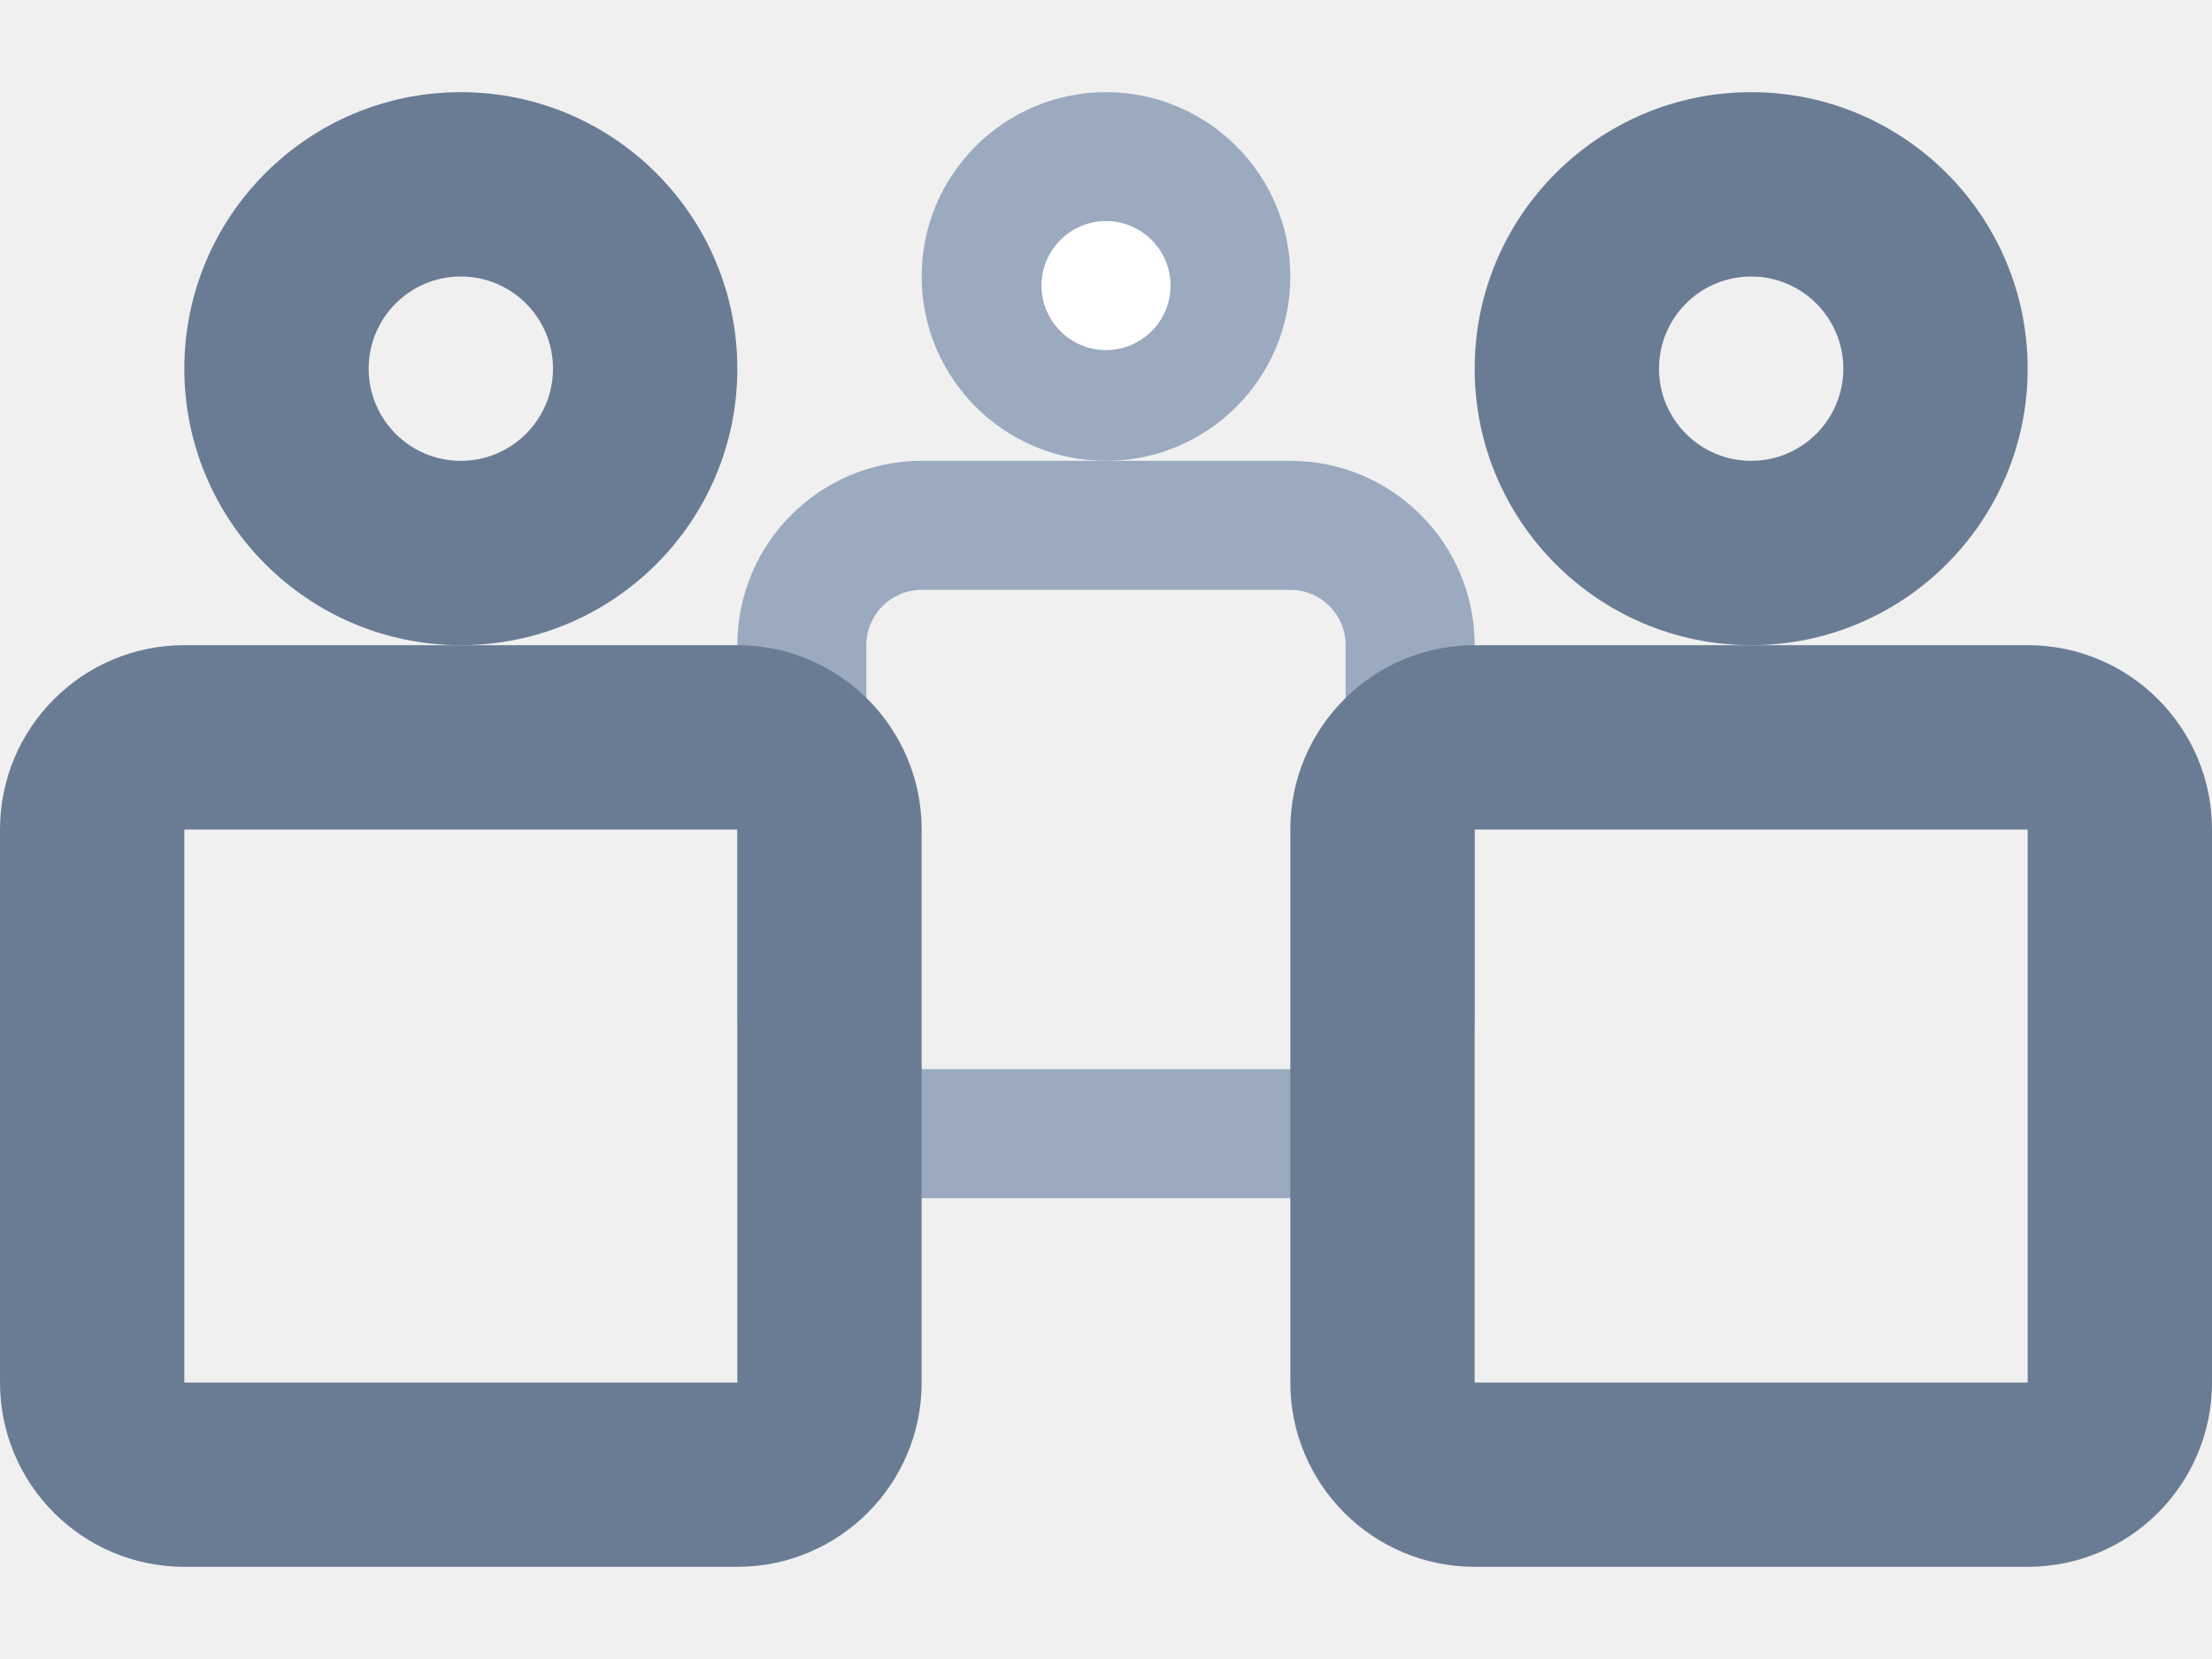
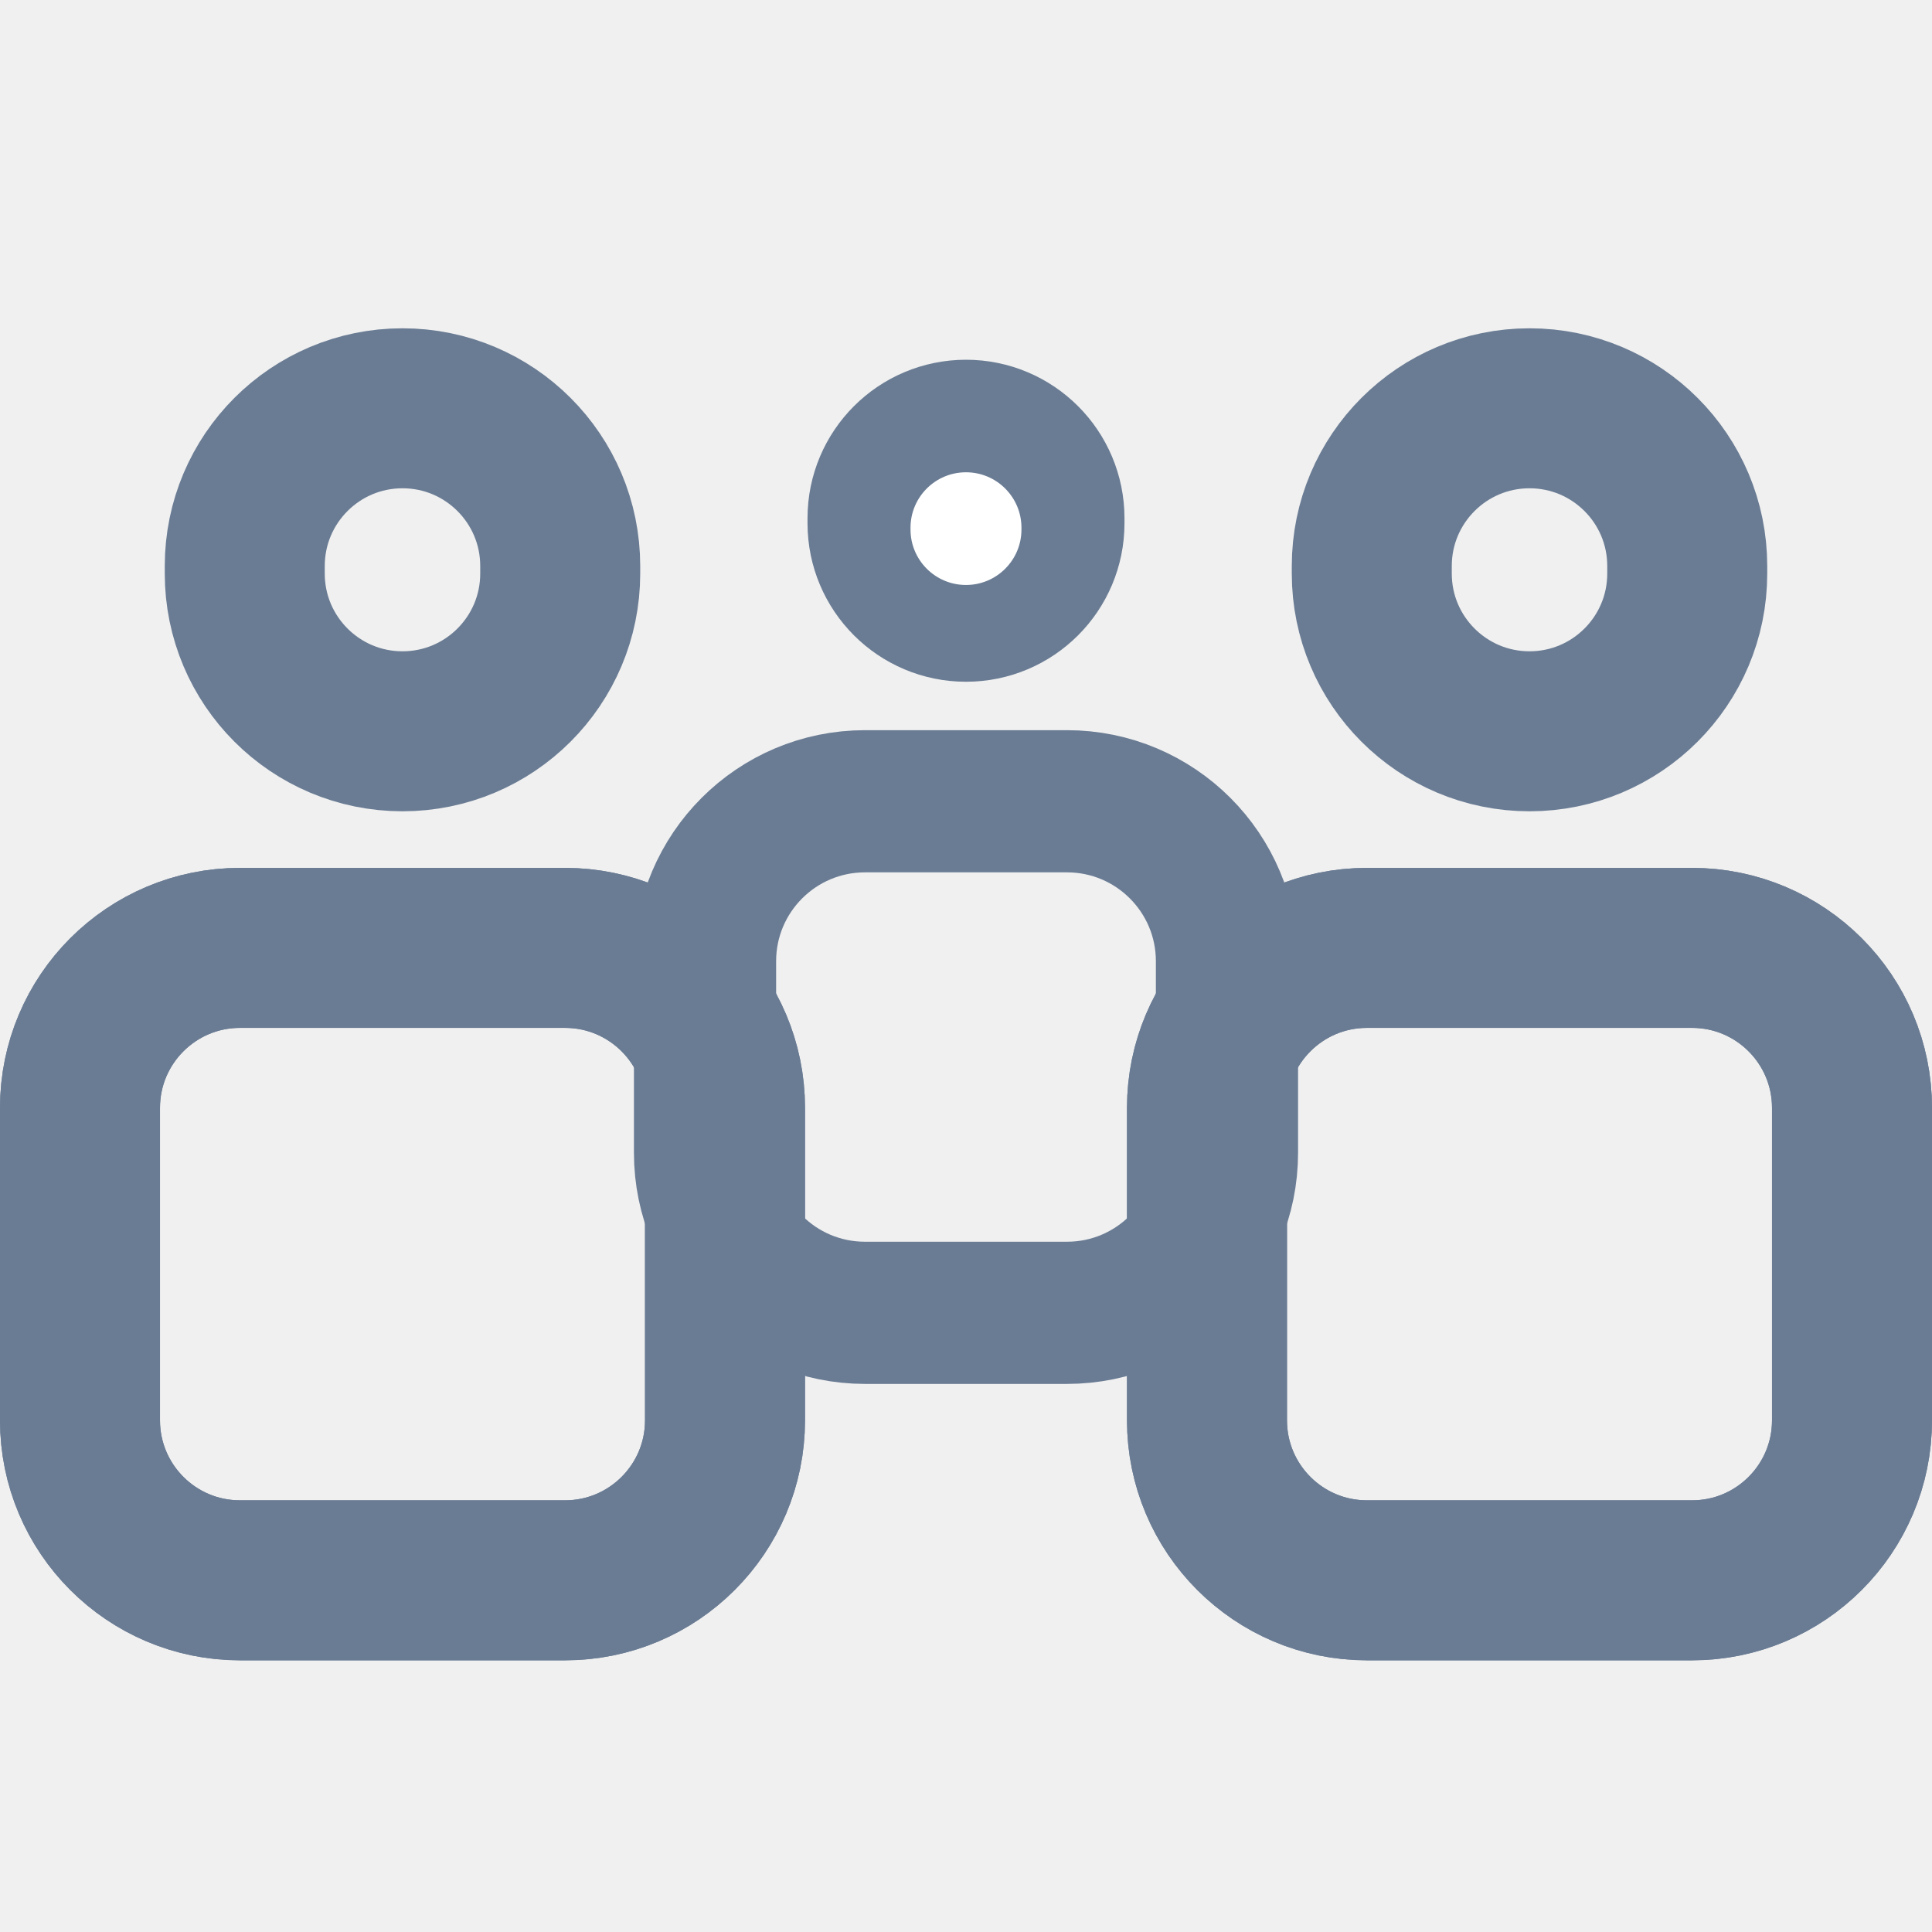
- <svg xmlns="http://www.w3.org/2000/svg" xmlns:xlink="http://www.w3.org/1999/xlink" width="12" height="9" viewBox="0 0 12 9" version="1.1">
-   <g id="Canvas" transform="translate(-3921 -24817)">
-     <g id="Group 9">
-       <g id="Rectangle 9">
-         <mask id="mask0_outline_ins">
-           <use xlink:href="#path0_fill" fill="white" transform="translate(3925 24819.5)" />
-         </mask>
-         <g mask="url(#mask0_outline_ins)">
-           <use xlink:href="#path1_stroke_2x" transform="translate(3925 24819.5)" fill="#9BAABF" />
-         </g>
-       </g>
-       <g id="Rectangle 9">
-         <mask id="mask1_outline_ins">
-           <use xlink:href="#path2_fill" fill="white" transform="translate(3921 24820.5)" />
-         </mask>
-         <g mask="url(#mask1_outline_ins)">
-           <use xlink:href="#path3_stroke_2x" transform="translate(3921 24820.5)" fill="#6A7C94" />
-         </g>
-       </g>
-       <g id="Rectangle 9">
-         <mask id="mask2_outline_ins">
-           <use xlink:href="#path4_fill" fill="white" transform="matrix(6.12323e-17 1 -1 6.12323e-17 3925 24817.5)" />
-         </mask>
-         <g mask="url(#mask2_outline_ins)">
-           <use xlink:href="#path5_stroke_2x" transform="matrix(6.12323e-17 1 -1 6.12323e-17 3925 24817.5)" fill="#6A7C94" />
-         </g>
-       </g>
-       <g id="Rectangle 9">
-         <mask id="mask3_outline_ins">
-           <use xlink:href="#path2_fill" fill="white" transform="translate(3928 24820.5)" />
-         </mask>
-         <g mask="url(#mask3_outline_ins)">
-           <use xlink:href="#path3_stroke_2x" transform="translate(3928 24820.5)" fill="#6A7C94" />
-         </g>
-       </g>
-       <g id="Rectangle 9">
-         <mask id="mask4_outline_ins">
-           <use xlink:href="#path4_fill" fill="white" transform="matrix(6.12323e-17 1 -1 6.12323e-17 3932 24817.5)" />
-         </mask>
-         <g mask="url(#mask4_outline_ins)">
-           <use xlink:href="#path5_stroke_2x" transform="matrix(6.12323e-17 1 -1 6.12323e-17 3932 24817.5)" fill="#6A7C94" />
-         </g>
-       </g>
-       <g id="Rectangle 9">
-         <mask id="mask5_outline_ins">
-           <use xlink:href="#path6_fill" fill="white" transform="matrix(6.12323e-17 1 -1 6.12323e-17 3928 24817.5)" />
-         </mask>
-         <g mask="url(#mask5_outline_ins)">
-           <use xlink:href="#path7_stroke_2x" transform="matrix(6.12323e-17 1 -1 6.12323e-17 3928 24817.5)" fill="#9BAABF" />
-         </g>
-       </g>
-       <g id="Rectangle 9">
-         <use xlink:href="#path8_fill" transform="matrix(6.12323e-17 1 -1 6.12323e-17 3927.35 24818.2)" fill="#FFFFFF" />
-       </g>
-     </g>
+ <svg xmlns="http://www.w3.org/2000/svg" width="64" height="64" viewBox="0 0 64 64">
+   <g fill="none" fill-rule="evenodd">
+     <rect width="21.367" height="20.95" x="2.65" y="31.4" stroke="#6A7C94" stroke-width="5.3" rx="5.3" />
+     <rect width="10.7" height="10.45" x="7.983" y="13.65" stroke="#6A7C94" stroke-width="5.3" transform="rotate(90 13.333 18.875)" rx="5.225" />
+     <rect width="21.367" height="20.95" x="39.983" y="31.4" stroke="#6A7C94" stroke-width="5.3" rx="5.3" />
+     <rect width="10.7" height="10.45" x="45.317" y="13.65" stroke="#6A7C94" stroke-width="5.3" transform="rotate(90 50.667 18.875)" rx="5.225" />
+     <rect width="5.367" height="5.2" x="29.317" y="14.65" stroke="#6A7C94" stroke-width="5.3" transform="rotate(90 32 17.25)" rx="2.6" />
+     <rect width="21.367" height="20.95" x="2.65" y="31.4" stroke="#6A7C94" stroke-width="5.3" rx="5.3" />
+     <rect width="21.367" height="20.95" x="39.983" y="31.4" stroke="#6A7C94" stroke-width="5.3" rx="5.3" />
+     <rect width="3.733" height="3.675" x="30.133" y="15.675" fill="#FFFFFF" transform="rotate(90 32 17.512)" rx="1.837" />
+     <rect width="17.29" height="16.946" x="23.355" y="26.543" stroke="#6A7C94" stroke-width="4.71" rx="5.3" />
  </g>
-   <defs>
-     <path id="path0_fill" fill-rule="evenodd" d="M 0 1C 0 0.448 0.448 0 1 0L 3 0C 3.552 0 4 0.448 4 1L 4 3C 4 3.552 3.552 4 3 4L 1 4C 0.448 4 0 3.552 0 3L 0 1Z" />
-     <path id="path1_stroke_2x" d="M 1 0.7L 3 0.7L 3 -0.7L 1 -0.7L 1 0.7ZM 3.3 1L 3.3 3L 4.7 3L 4.7 1L 3.3 1ZM 3 3.3L 1 3.3L 1 4.7L 3 4.7L 3 3.3ZM 0.7 3L 0.7 1L -0.7 1L -0.7 3L 0.7 3ZM 1 3.3C 0.834 3.3 0.7 3.166 0.7 3L -0.7 3C -0.7 3.939 0.061 4.7 1 4.7L 1 3.3ZM 3.3 3C 3.3 3.166 3.166 3.3 3 3.3L 3 4.7C 3.939 4.7 4.7 3.939 4.7 3L 3.3 3ZM 3 0.7C 3.166 0.7 3.3 0.834 3.3 1L 4.7 1C 4.7 0.061 3.939 -0.7 3 -0.7L 3 0.7ZM 1 -0.7C 0.061 -0.7 -0.7 0.061 -0.7 1L 0.7 1C 0.7 0.834 0.834 0.7 1 0.7L 1 -0.7Z" />
-     <path id="path2_fill" fill-rule="evenodd" d="M 0 1C 0 0.448 0.448 0 1 0L 4 0C 4.552 0 5 0.448 5 1L 5 4C 5 4.552 4.552 5 4 5L 1 5C 0.448 5 0 4.552 0 4L 0 1Z" />
-     <path id="path3_stroke_2x" d="M 1 1L 4 1L 4 -1L 1 -1L 1 1ZM 4 1L 4 4L 6 4L 6 1L 4 1ZM 4 4L 1 4L 1 6L 4 6L 4 4ZM 1 4L 1 1L -1 1L -1 4L 1 4ZM 1 4L 1 4L -1 4C -1 5.105 -0.105 6 1 6L 1 4ZM 4 4L 4 4L 4 6C 5.105 6 6 5.105 6 4L 4 4ZM 4 1L 4 1L 6 1C 6 -0.105 5.105 -1 4 -1L 4 1ZM 1 -1C -0.105 -1 -1 -0.105 -1 1L 1 1L 1 1L 1 -1Z" />
-     <path id="path4_fill" fill-rule="evenodd" d="M 0 1.5C 0 0.672 0.672 0 1.5 0L 1.5 0C 2.328 0 3 0.672 3 1.5L 3 1.5C 3 2.328 2.328 3 1.5 3L 1.5 3C 0.672 3 0 2.328 0 1.5L 0 1.5Z" />
-     <path id="path5_stroke_2x" d="M 1.5 2C 1.224 2 1 1.776 1 1.5L -1 1.5C -1 2.881 0.119 4 1.5 4L 1.5 2ZM 2 1.5C 2 1.776 1.776 2 1.5 2L 1.5 4C 2.881 4 4 2.881 4 1.5L 2 1.5ZM 1.5 1C 1.776 1 2 1.224 2 1.5L 4 1.5C 4 0.119 2.881 -1 1.5 -1L 1.5 1ZM 1.5 -1C 0.119 -1 -1 0.119 -1 1.5L 1 1.5C 1 1.224 1.224 1 1.5 1L 1.5 -1Z" />
-     <path id="path6_fill" fill-rule="evenodd" d="M 0 1C 0 0.448 0.448 0 1 0L 1 0C 1.552 0 2 0.448 2 1L 2 1C 2 1.552 1.552 2 1 2L 1 2C 0.448 2 0 1.552 0 1L 0 1Z" />
-     <path id="path7_stroke_2x" d="M 1 1L -1 1C -1 2.105 -0.105 3 1 3L 1 1ZM 1 1L 1 3C 2.105 3 3 2.105 3 1L 1 1ZM 1 1L 3 1C 3 -0.105 2.105 -1 1 -1L 1 1ZM 1 -1C -0.105 -1 -1 -0.105 -1 1L 1 1L 1 -1Z" />
-     <path id="path8_fill" fill-rule="evenodd" d="M 0 0.35C 0 0.157 0.157 0 0.35 0L 0.35 0C 0.543 0 0.7 0.157 0.7 0.35L 0.7 0.35C 0.7 0.543 0.543 0.7 0.35 0.7L 0.35 0.7C 0.157 0.7 0 0.543 0 0.35L 0 0.35Z" />
-   </defs>
</svg>
